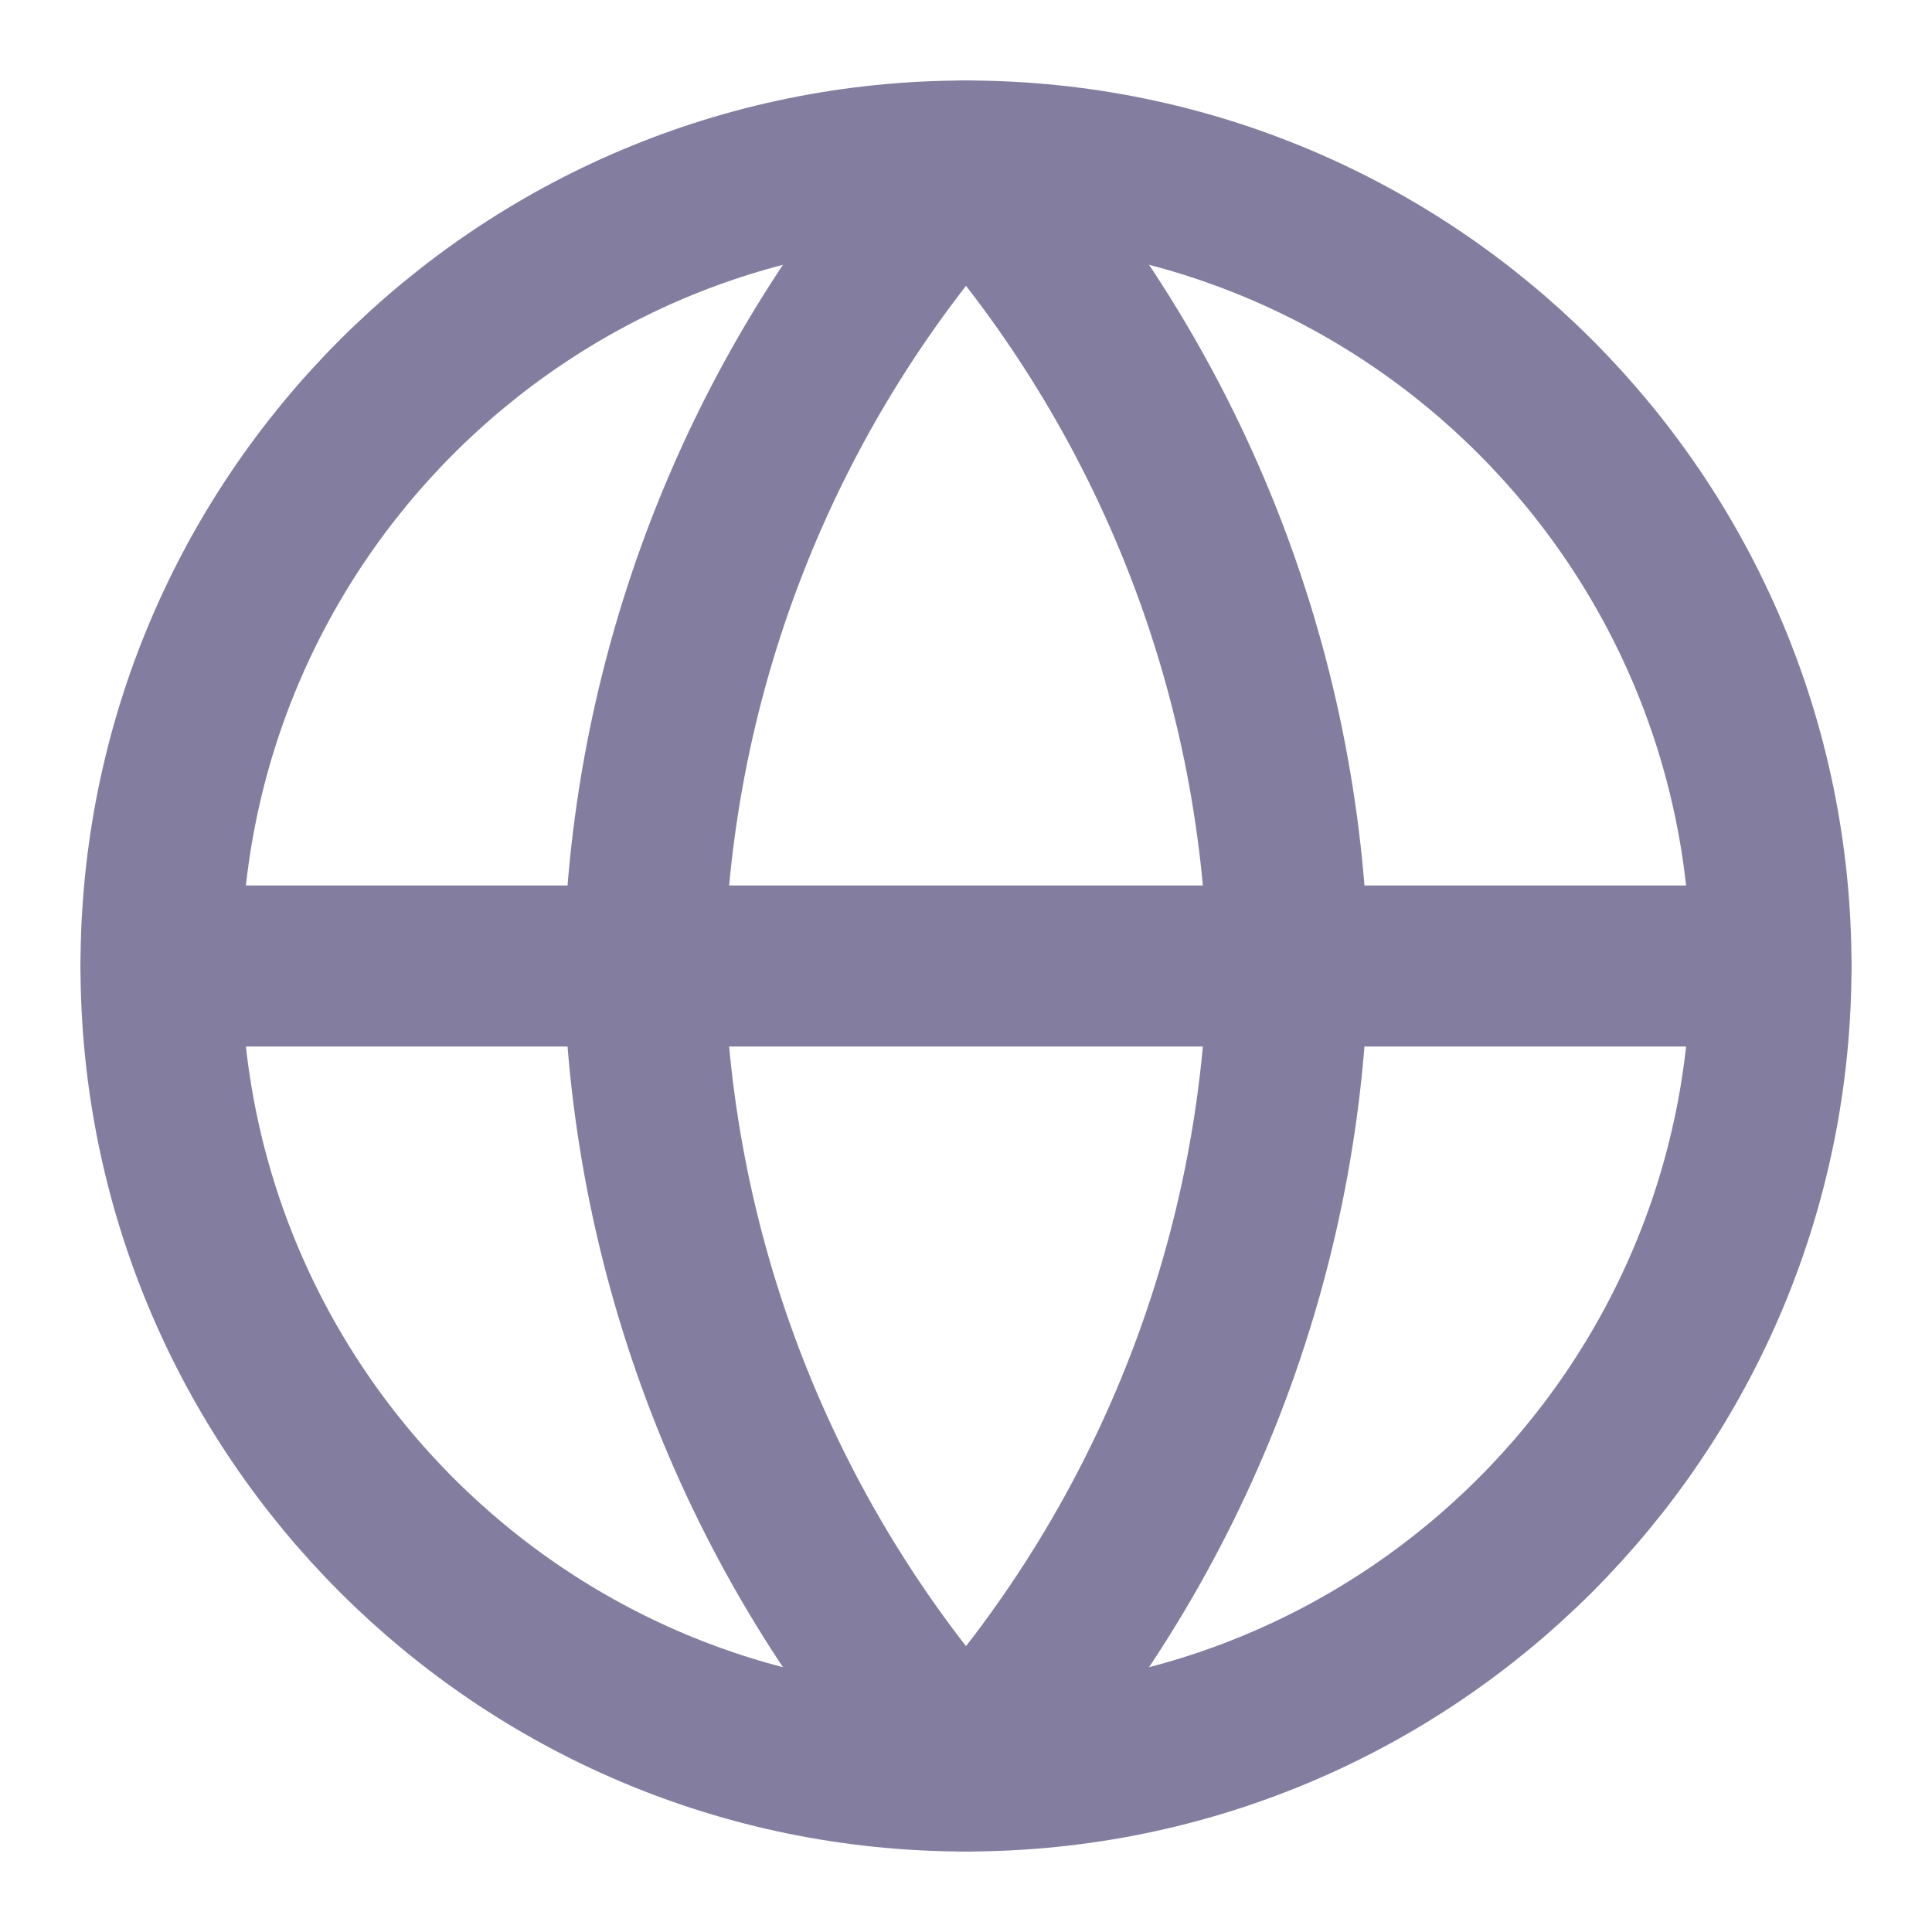
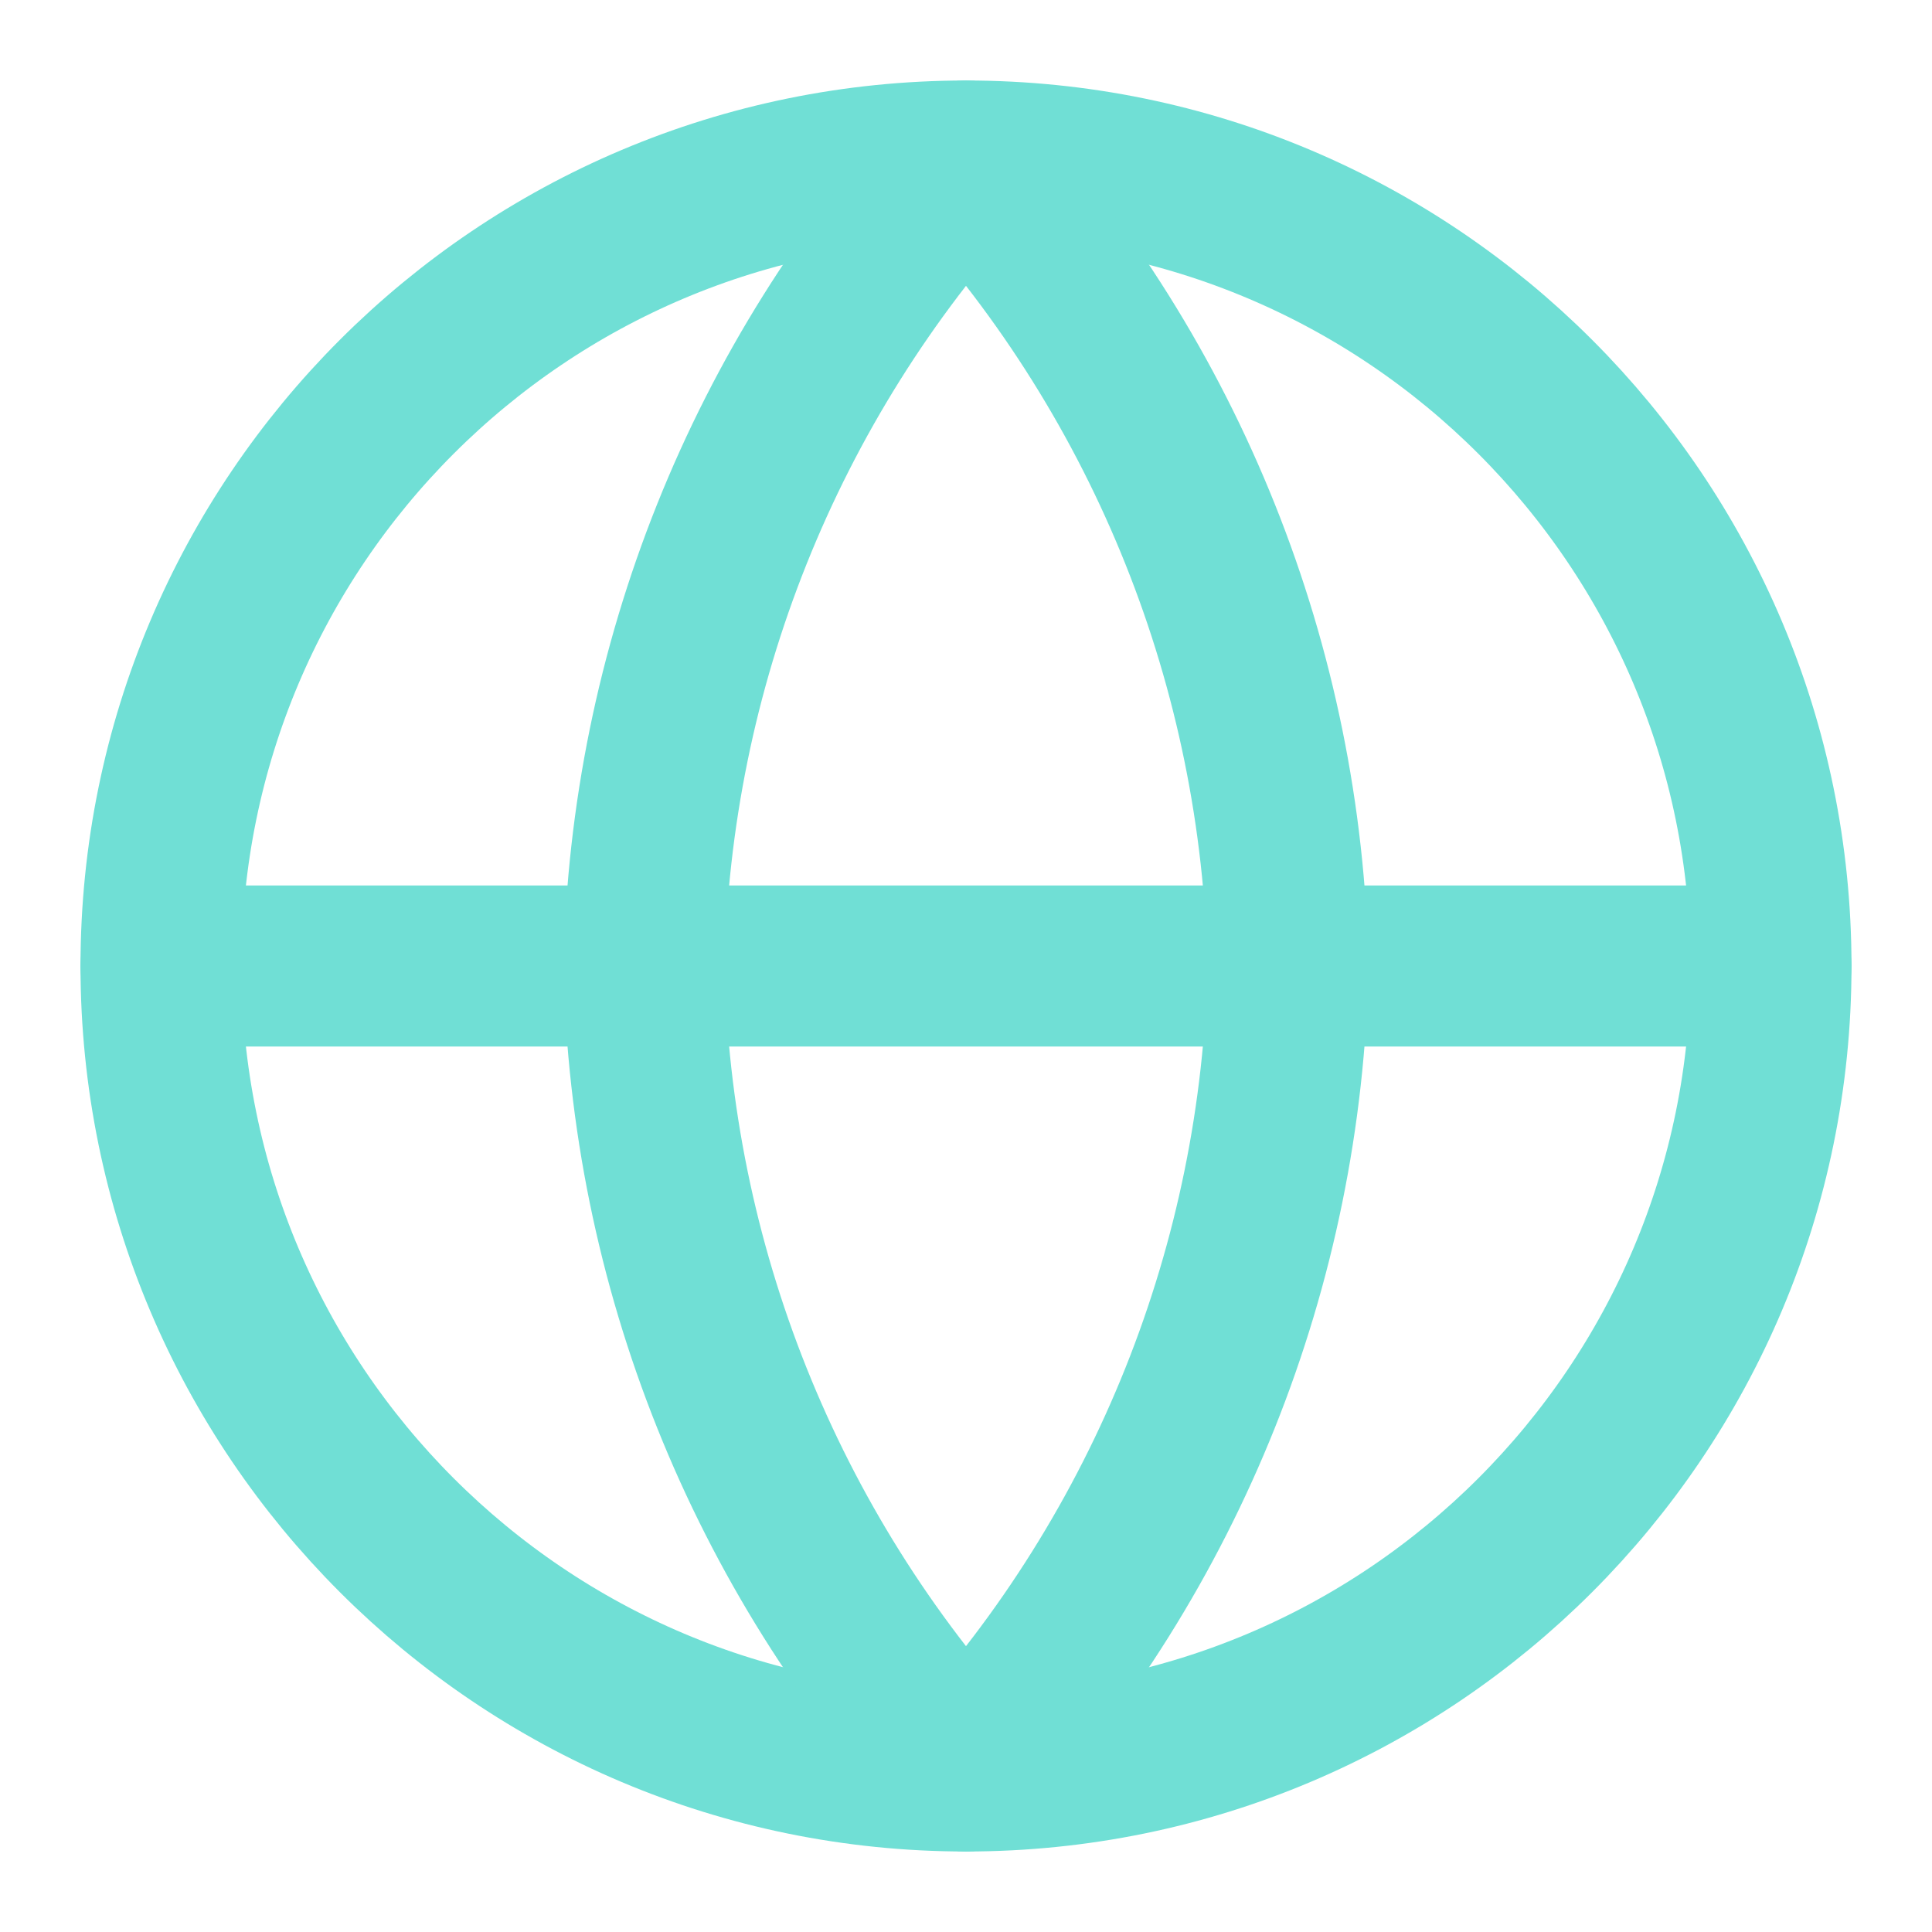
- <svg xmlns="http://www.w3.org/2000/svg" width="24" height="24" viewBox="0 0 24 24" fill="none" stroke="#837E9F" stroke-width="2" stroke-linecap="round" stroke-linejoin="round" class="feather feather-globe">
+ <svg xmlns="http://www.w3.org/2000/svg" width="24" height="24" viewBox="0 0 24 24" fill="none" stroke="#70dfd5" stroke-width="2" stroke-linecap="round" stroke-linejoin="round" class="feather feather-globe">
  <circle cx="12" cy="12" r="10" />
  <line x1="2" y1="12" x2="22" y2="12" />
  <path d="M12 2a15.3 15.3 0 0 1 4 10 15.3 15.3 0 0 1-4 10 15.3 15.3 0 0 1-4-10 15.3 15.3 0 0 1 4-10z" />
</svg>
